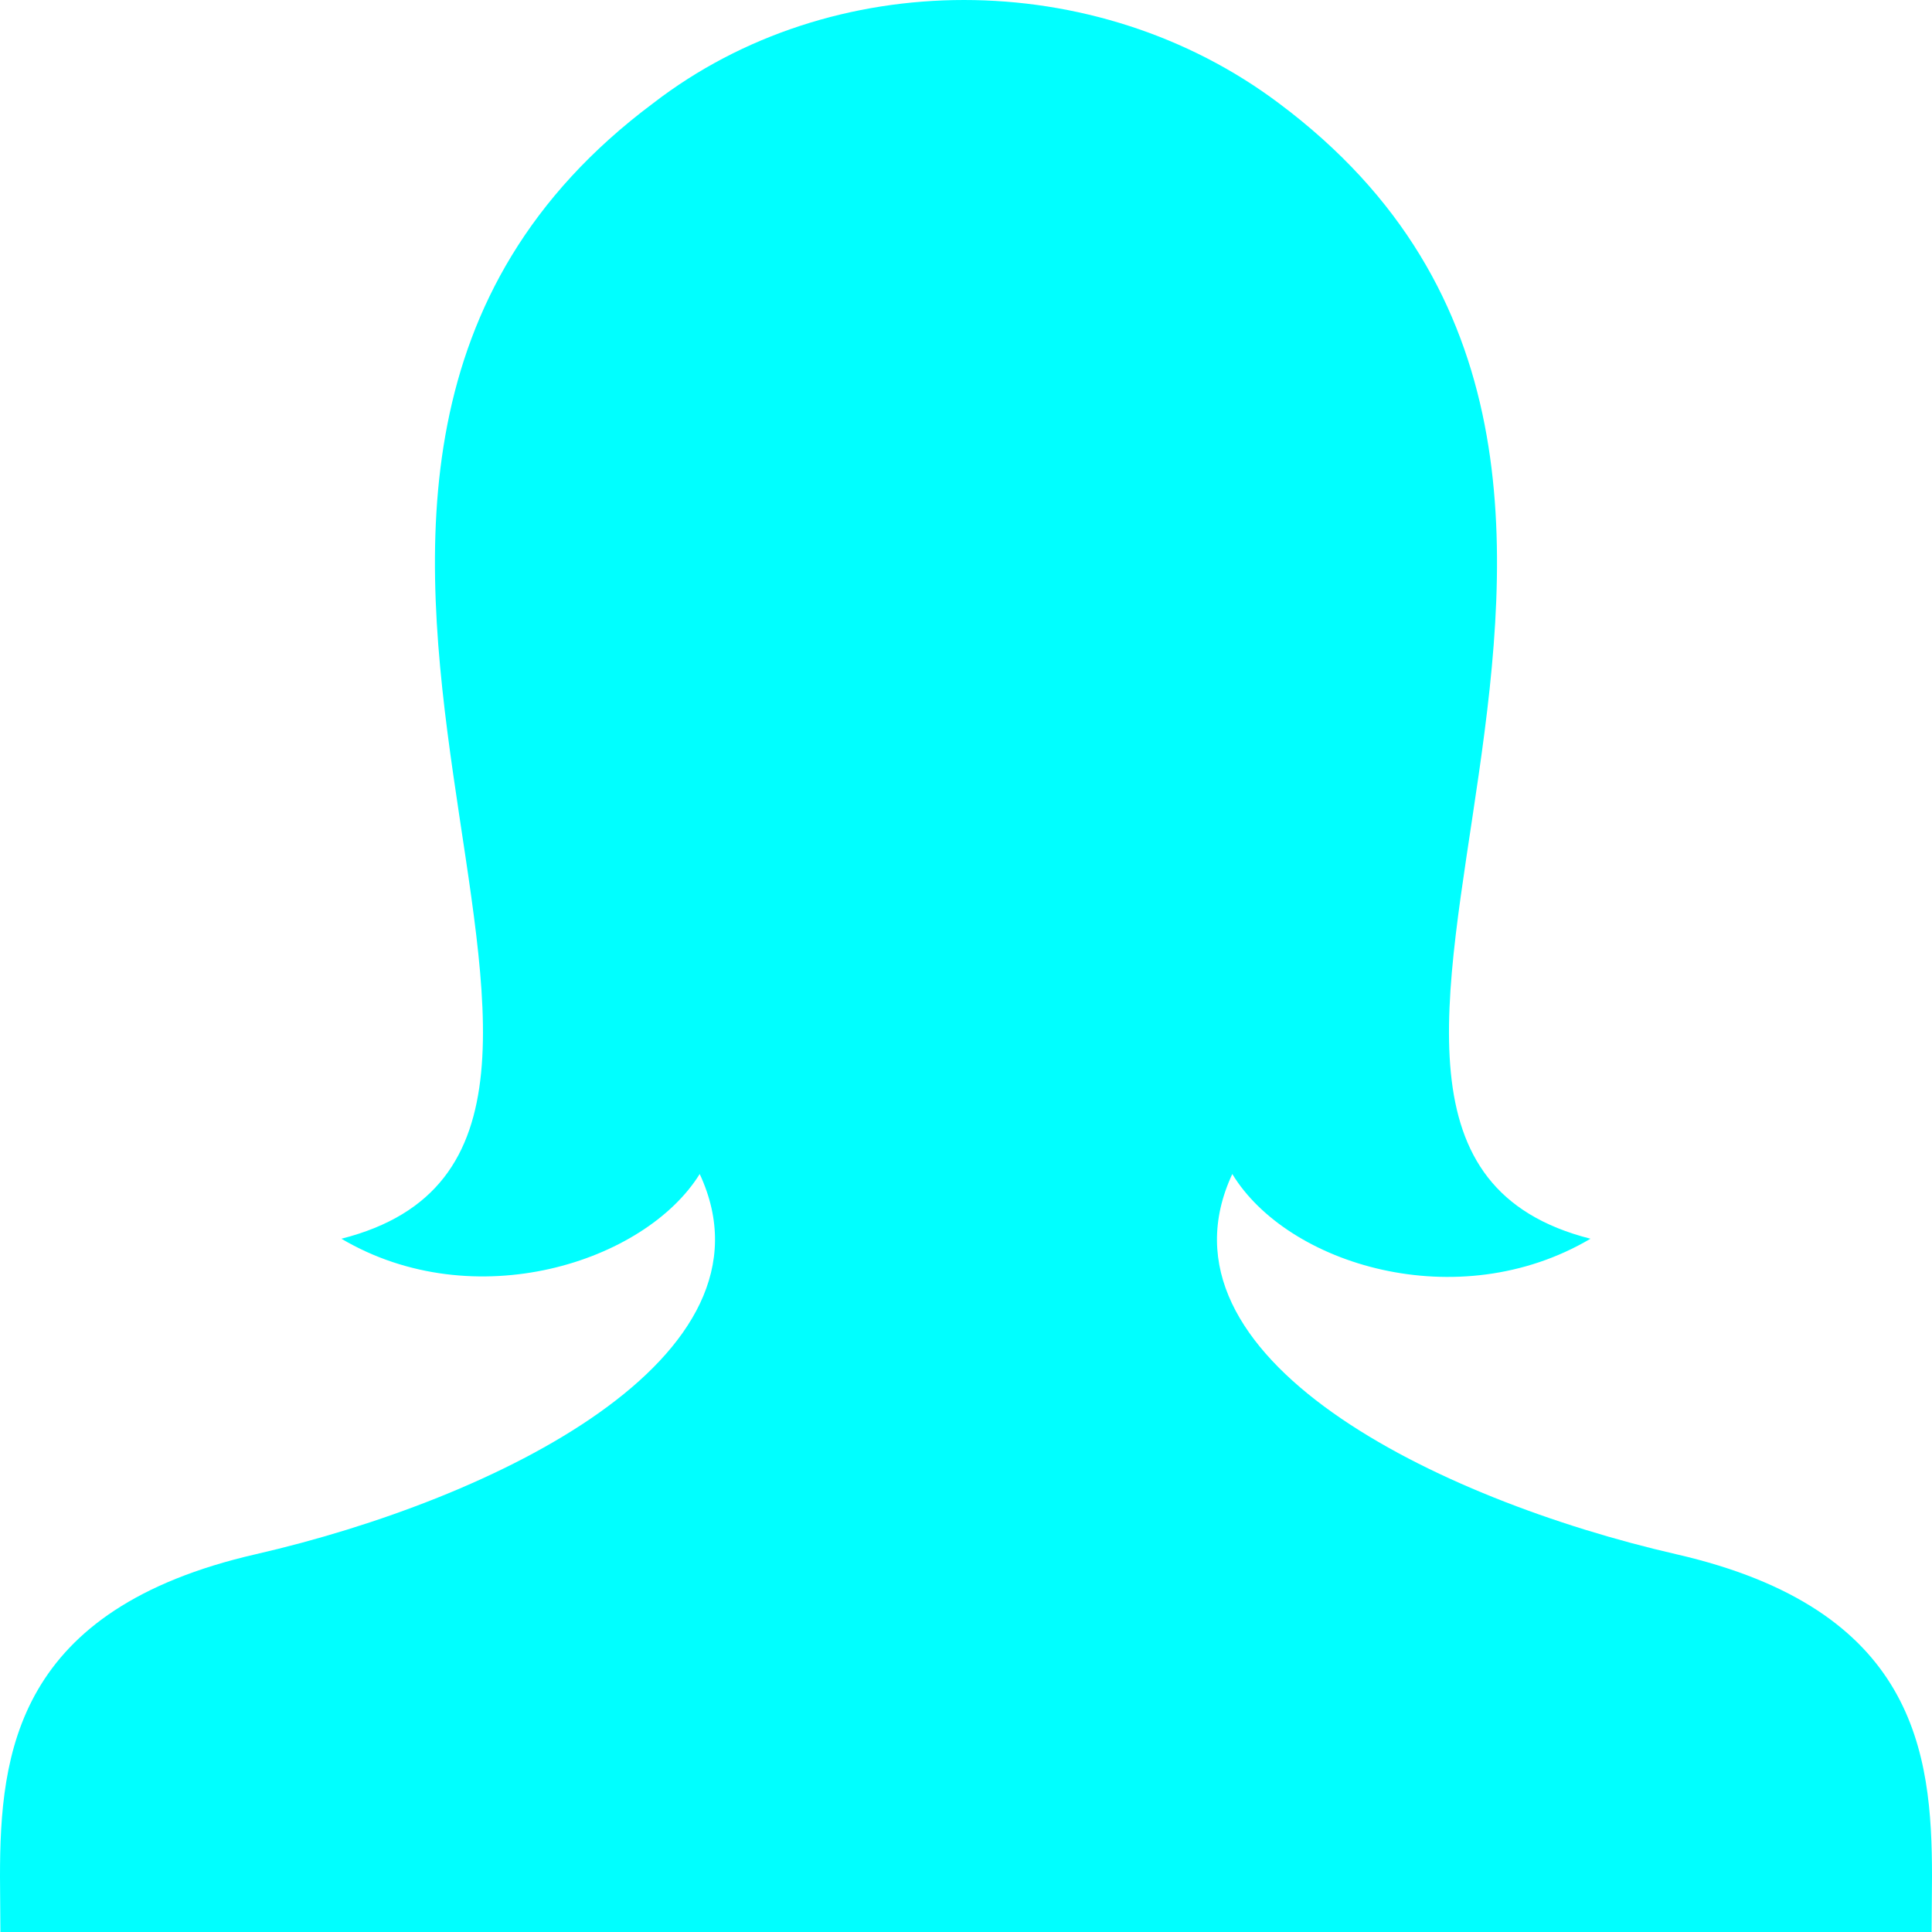
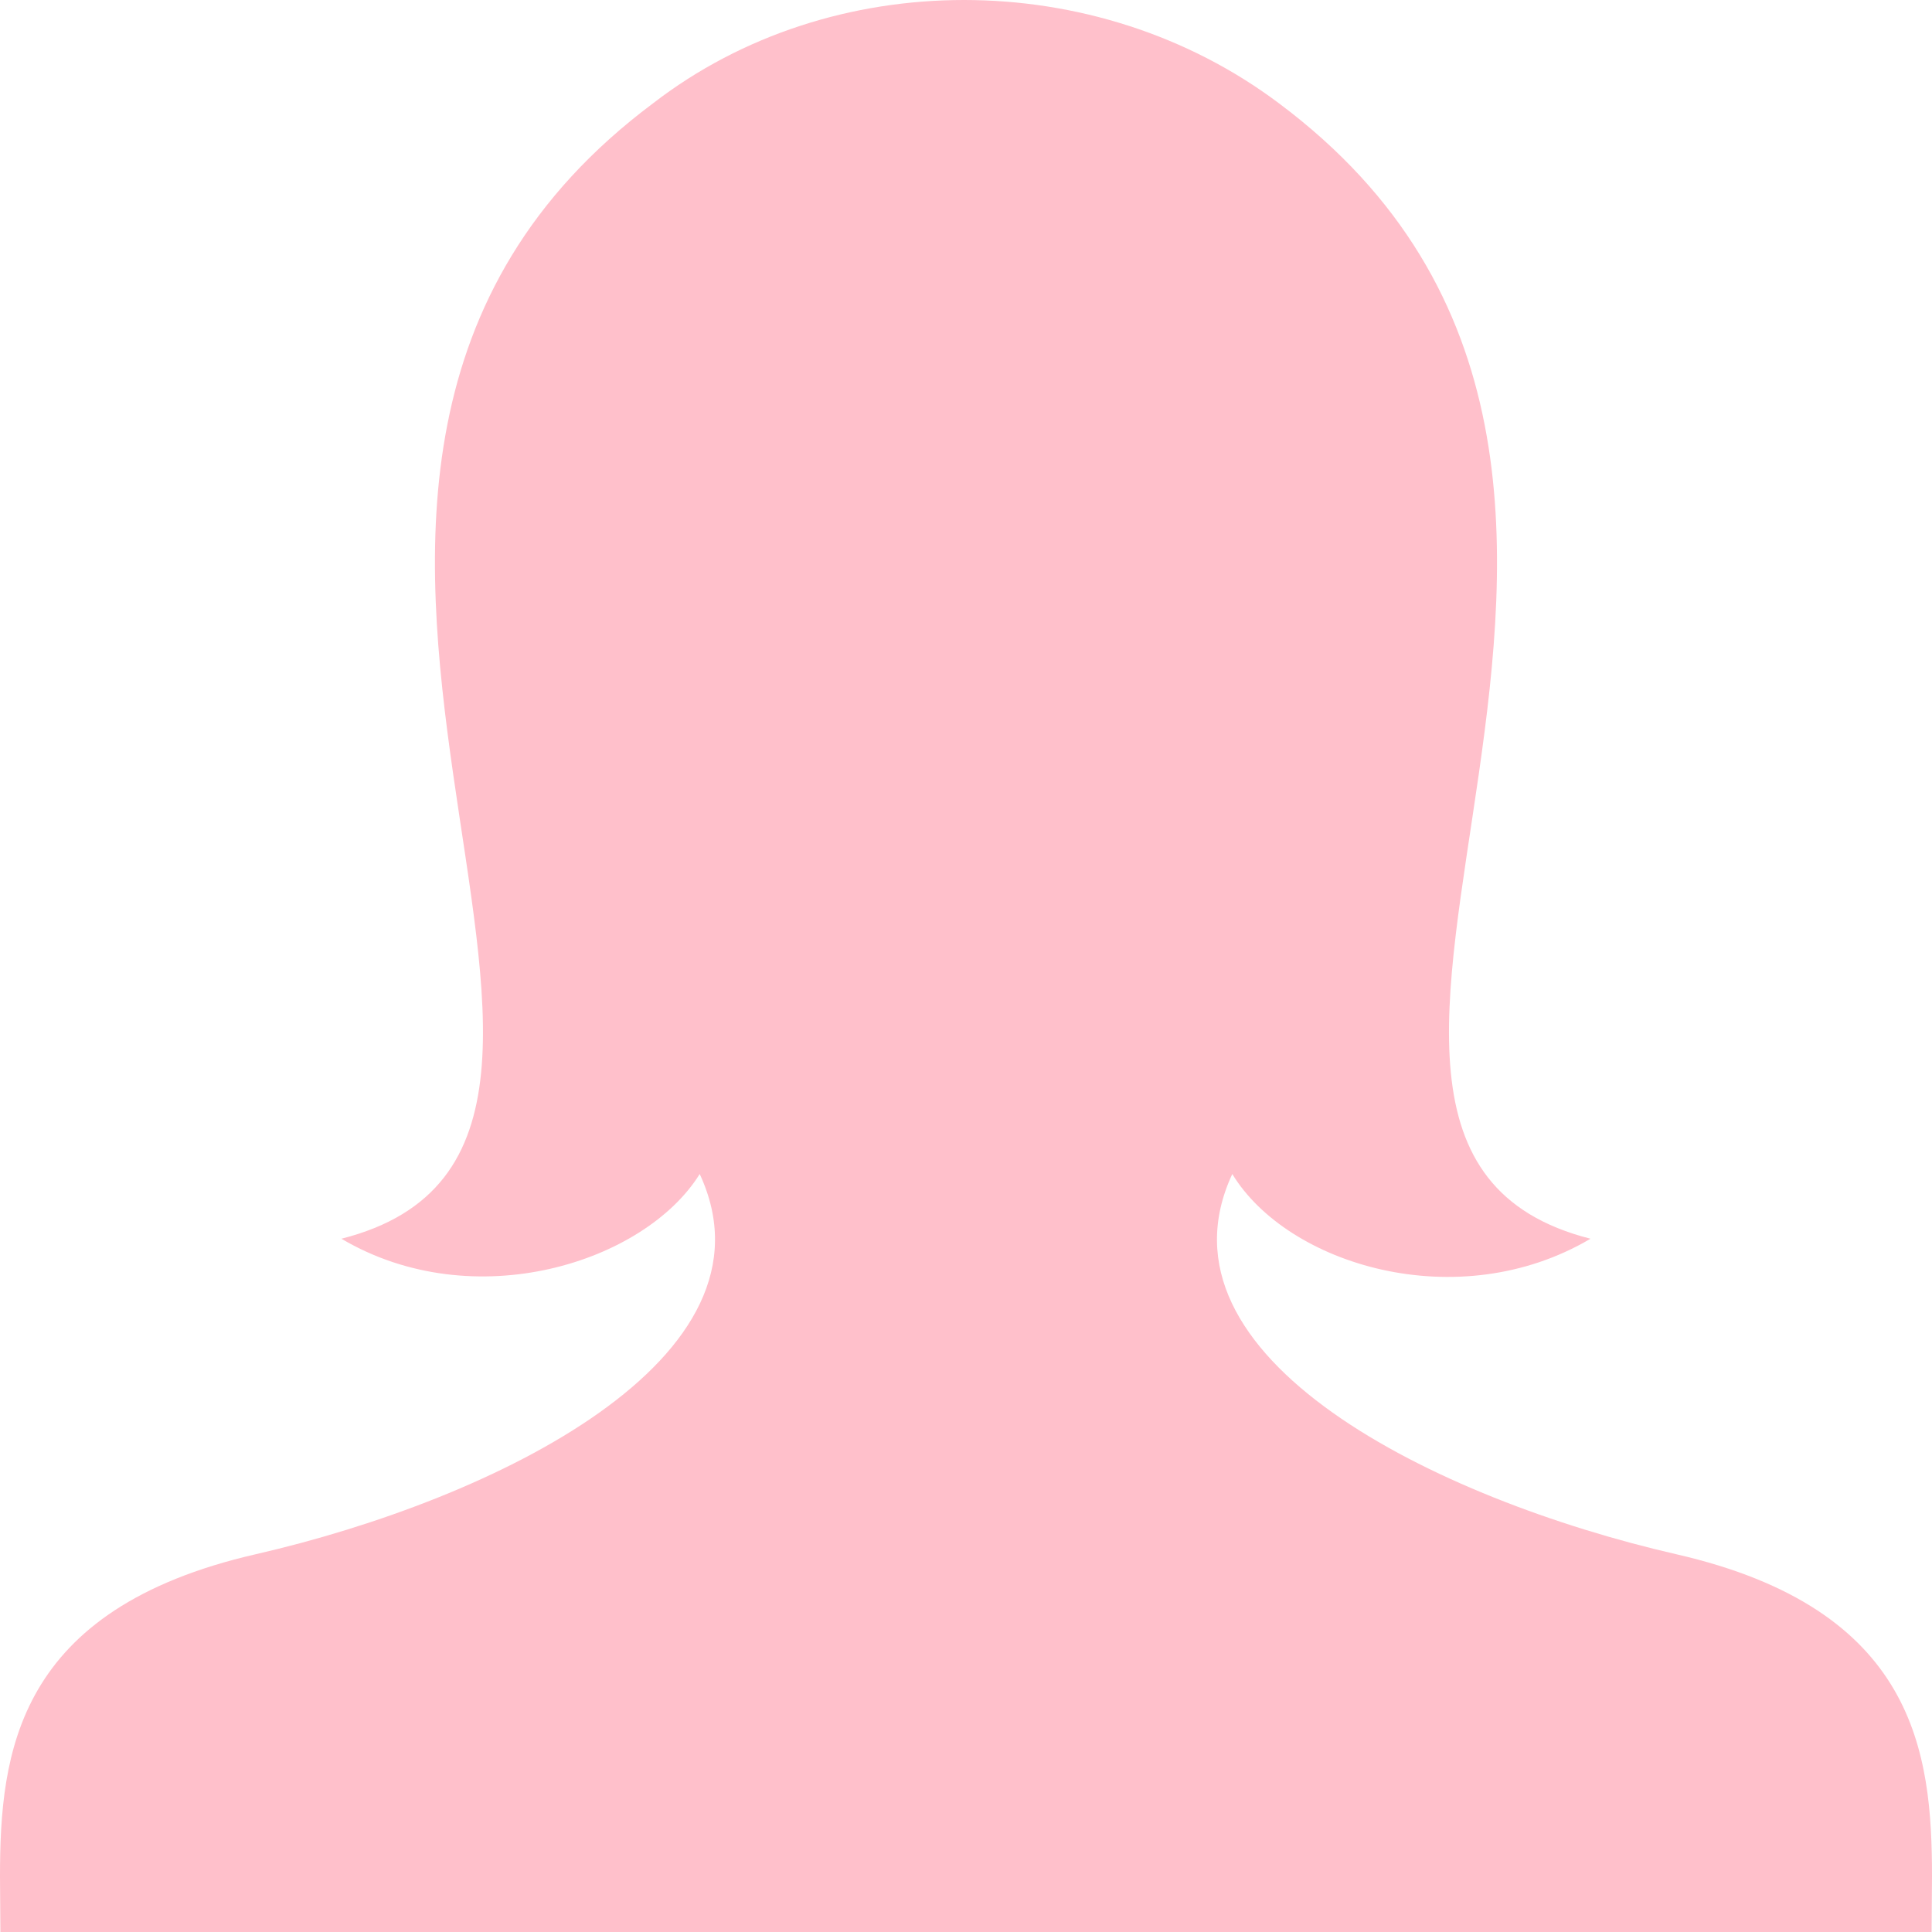
<svg xmlns="http://www.w3.org/2000/svg" width="24" height="24" viewBox="0 0 24 24">
-   <path d="M20.822 19.307c-2.967-.681-6.578-2.437-5.514-4.723.684 1.126 2.801 1.777 4.45.804-4.747-1.204 2.334-9.471-3.871-14.105-1.135-.853-2.526-1.283-3.912-1.283-1.378 0-2.751.425-3.862 1.283-6.206 4.634.876 12.901-3.872 14.105 1.649.974 3.77.293 4.451-.804 1.064 2.286-2.551 4.043-5.514 4.723-2.978.682-3.178 2.466-3.178 4.004l.005.689h23.99l.005-.691c0-1.537-.2-3.32-3.178-4.002z" fill="aqua" />
+   <path d="M20.822 19.307c-2.967-.681-6.578-2.437-5.514-4.723.684 1.126 2.801 1.777 4.45.804-4.747-1.204 2.334-9.471-3.871-14.105-1.135-.853-2.526-1.283-3.912-1.283-1.378 0-2.751.425-3.862 1.283-6.206 4.634.876 12.901-3.872 14.105 1.649.974 3.77.293 4.451-.804 1.064 2.286-2.551 4.043-5.514 4.723-2.978.682-3.178 2.466-3.178 4.004l.005.689h23.99l.005-.691c0-1.537-.2-3.32-3.178-4.002z" fill="pink" />
</svg>
